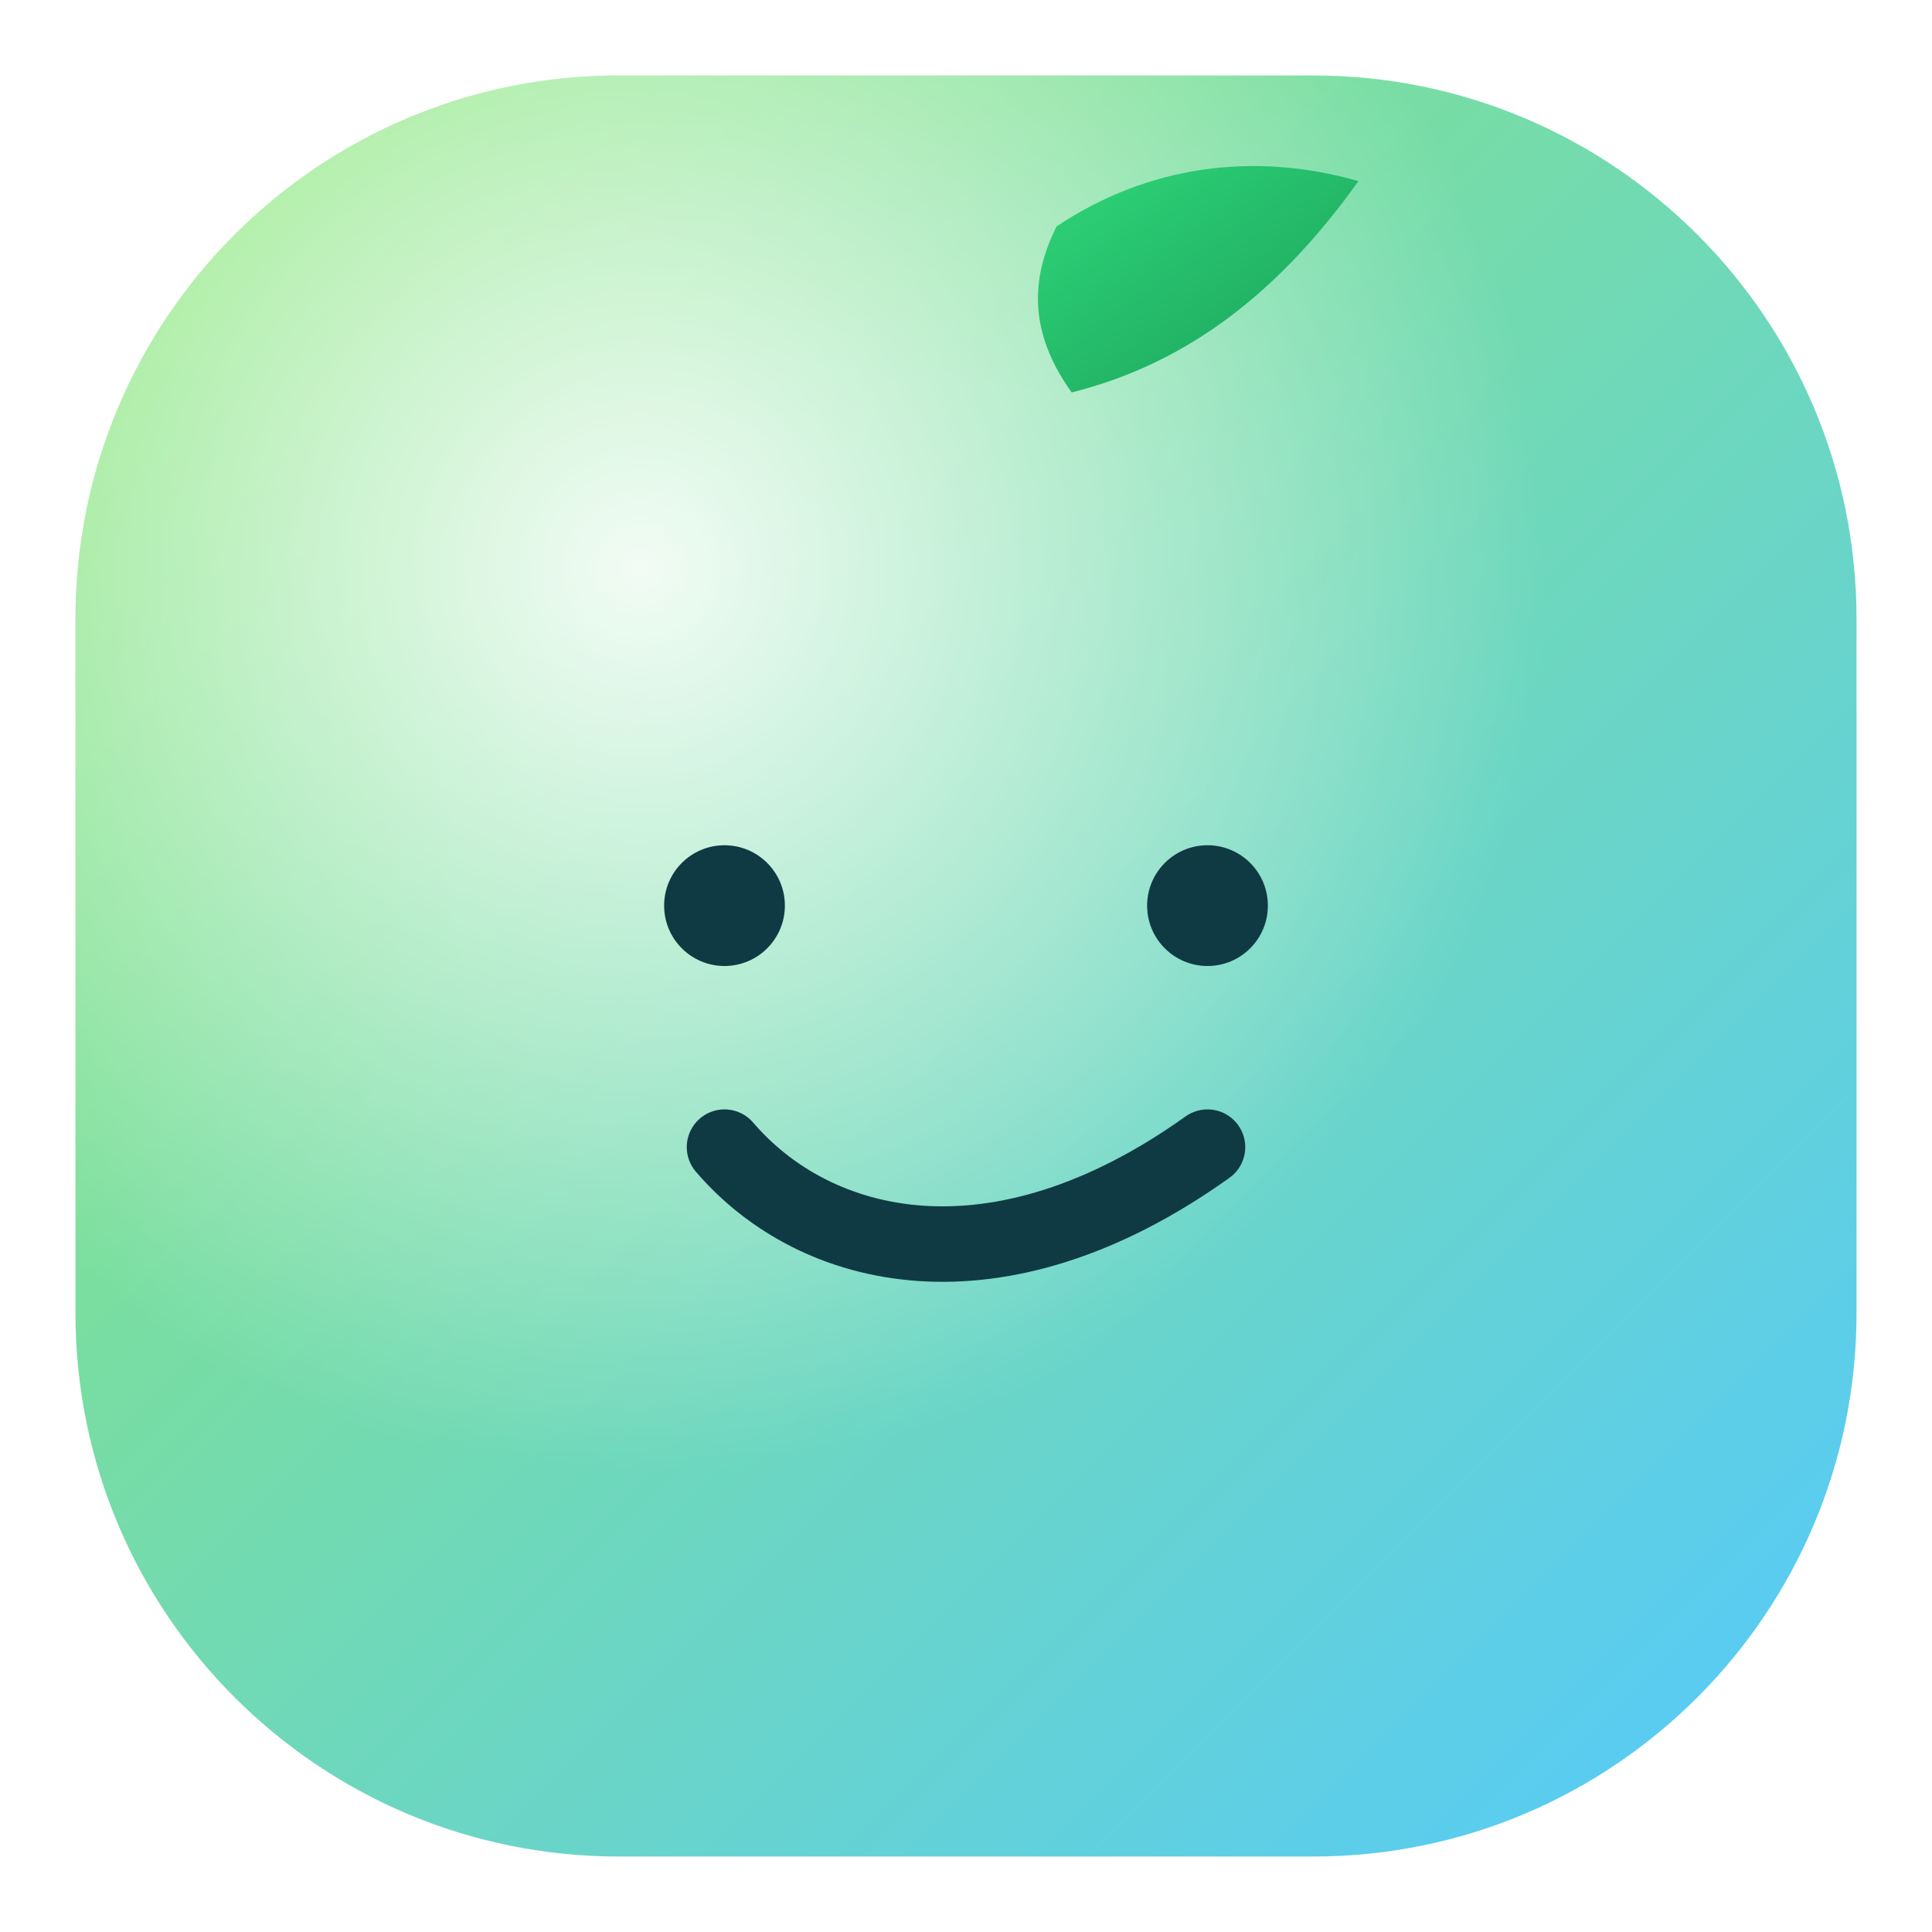
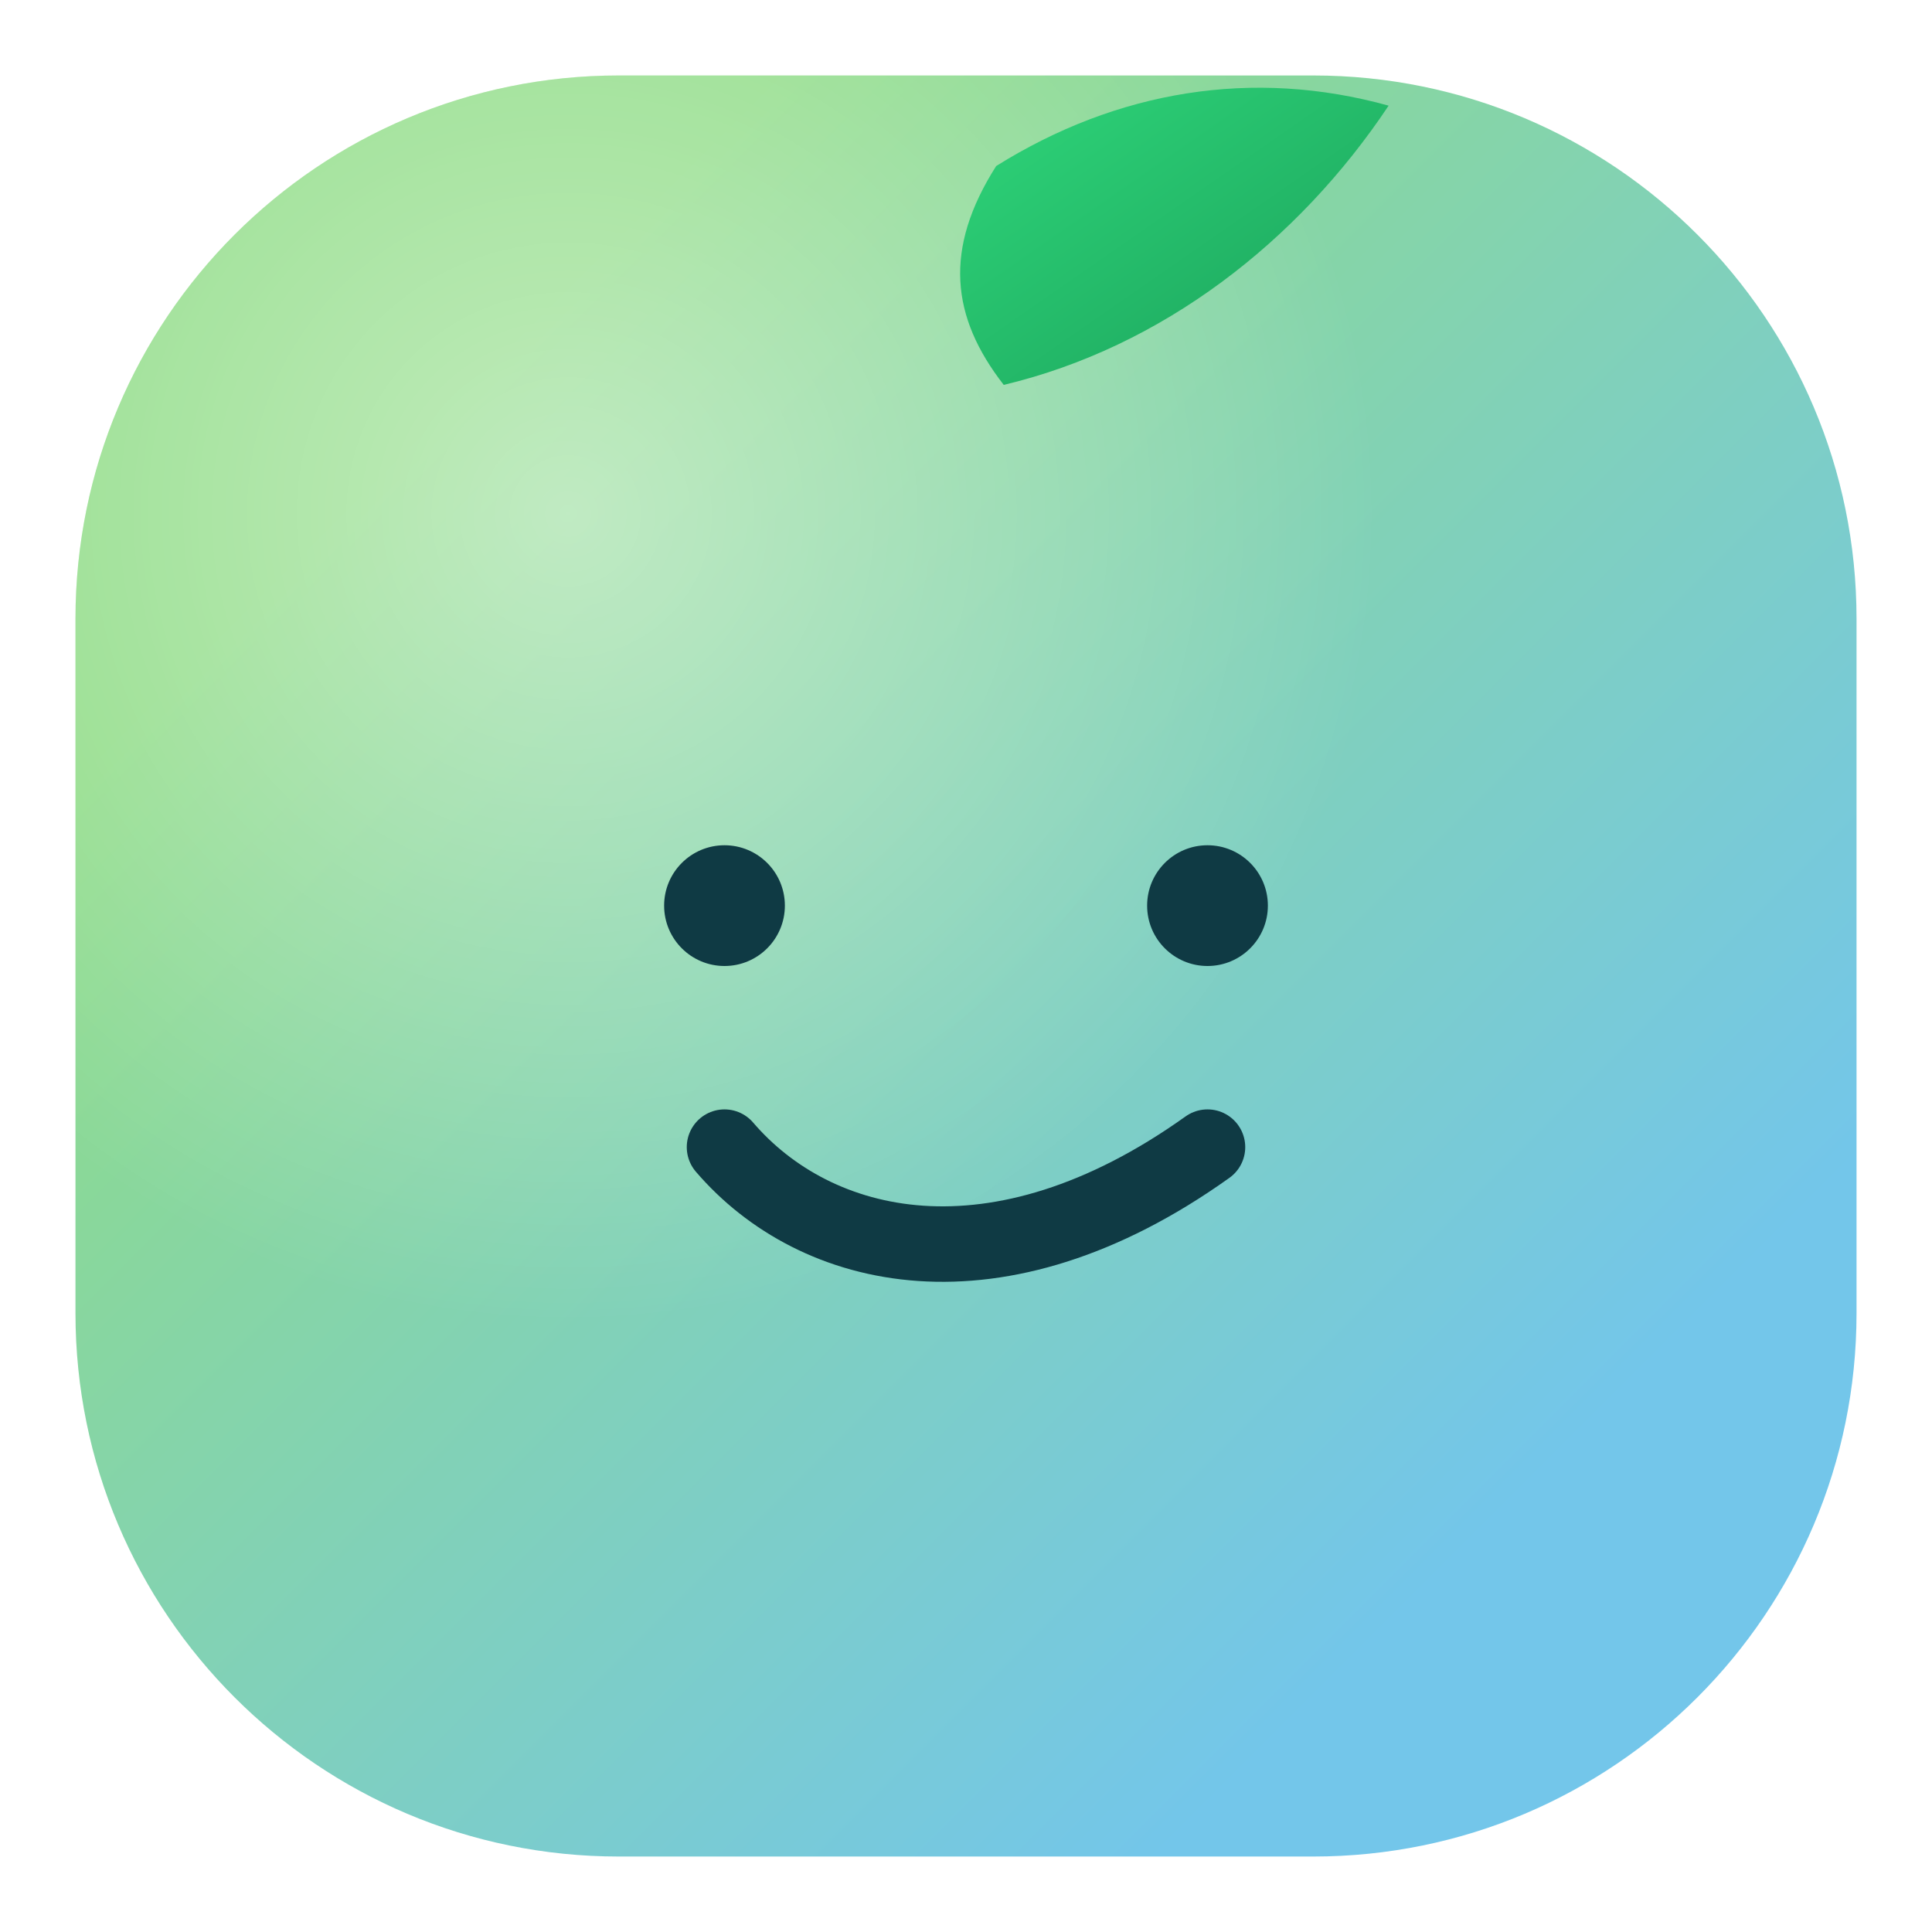
<svg xmlns="http://www.w3.org/2000/svg" width="256" height="256" viewBox="0 0 256 256">
  <defs>
-     <linearGradient id="skin" x1="0" y1="0" x2="1" y2="1">
-       <stop offset="0" stop-color="#8de96c" />
-       <stop offset="1" stop-color="#54c9ff" />
+     <linearGradient id="skin" x1="0.2" y1="0.2" x2="0.8" y2="0.8">
+       <stop offset="0" stop-color="#8fdc86" />
+       <stop offset="1" stop-color="#73c6ea" />
    </linearGradient>
-     <radialGradient id="shine" cx="0.32" cy="0.28" r="0.5">
-       <stop offset="0" stop-color="#ffffff" stop-opacity="0.9" />
+     <radialGradient id="shine" cx="0.28" cy="0.25" r="0.45">
+       <stop offset="0" stop-color="#ffffff" stop-opacity="0.45" />
      <stop offset="1" stop-color="#ffffff" stop-opacity="0" />
    </radialGradient>
    <linearGradient id="leaf" x1="0" y1="0" x2="1" y2="1">
      <stop offset="0" stop-color="#2fd67a" />
      <stop offset="1" stop-color="#1aa05a" />
    </linearGradient>
  </defs>
  <rect x="10" y="10" width="236" height="236" rx="72" fill="url(#skin)" />
  <rect x="10" y="10" width="236" height="236" rx="72" fill="url(#shine)" />
-   <path d="M140 30c12-8 26-10 40-6-10 14-22 24-38 28-5-7-6-14-2-22z" fill="url(#leaf)" />
+   <path d="M132 22c16-10 34-13 52-8-12 18-30 32-51 37-7-9-8-18-1-29z" fill="url(#leaf)" />
  <circle cx="96" cy="120" r="8" fill="#0f3a44" />
  <circle cx="160" cy="120" r="8" fill="#0f3a44" />
  <path d="M96 152c12 14 36 20 64 0" fill="none" stroke="#0f3a44" stroke-width="10" stroke-linecap="round" />
</svg>
